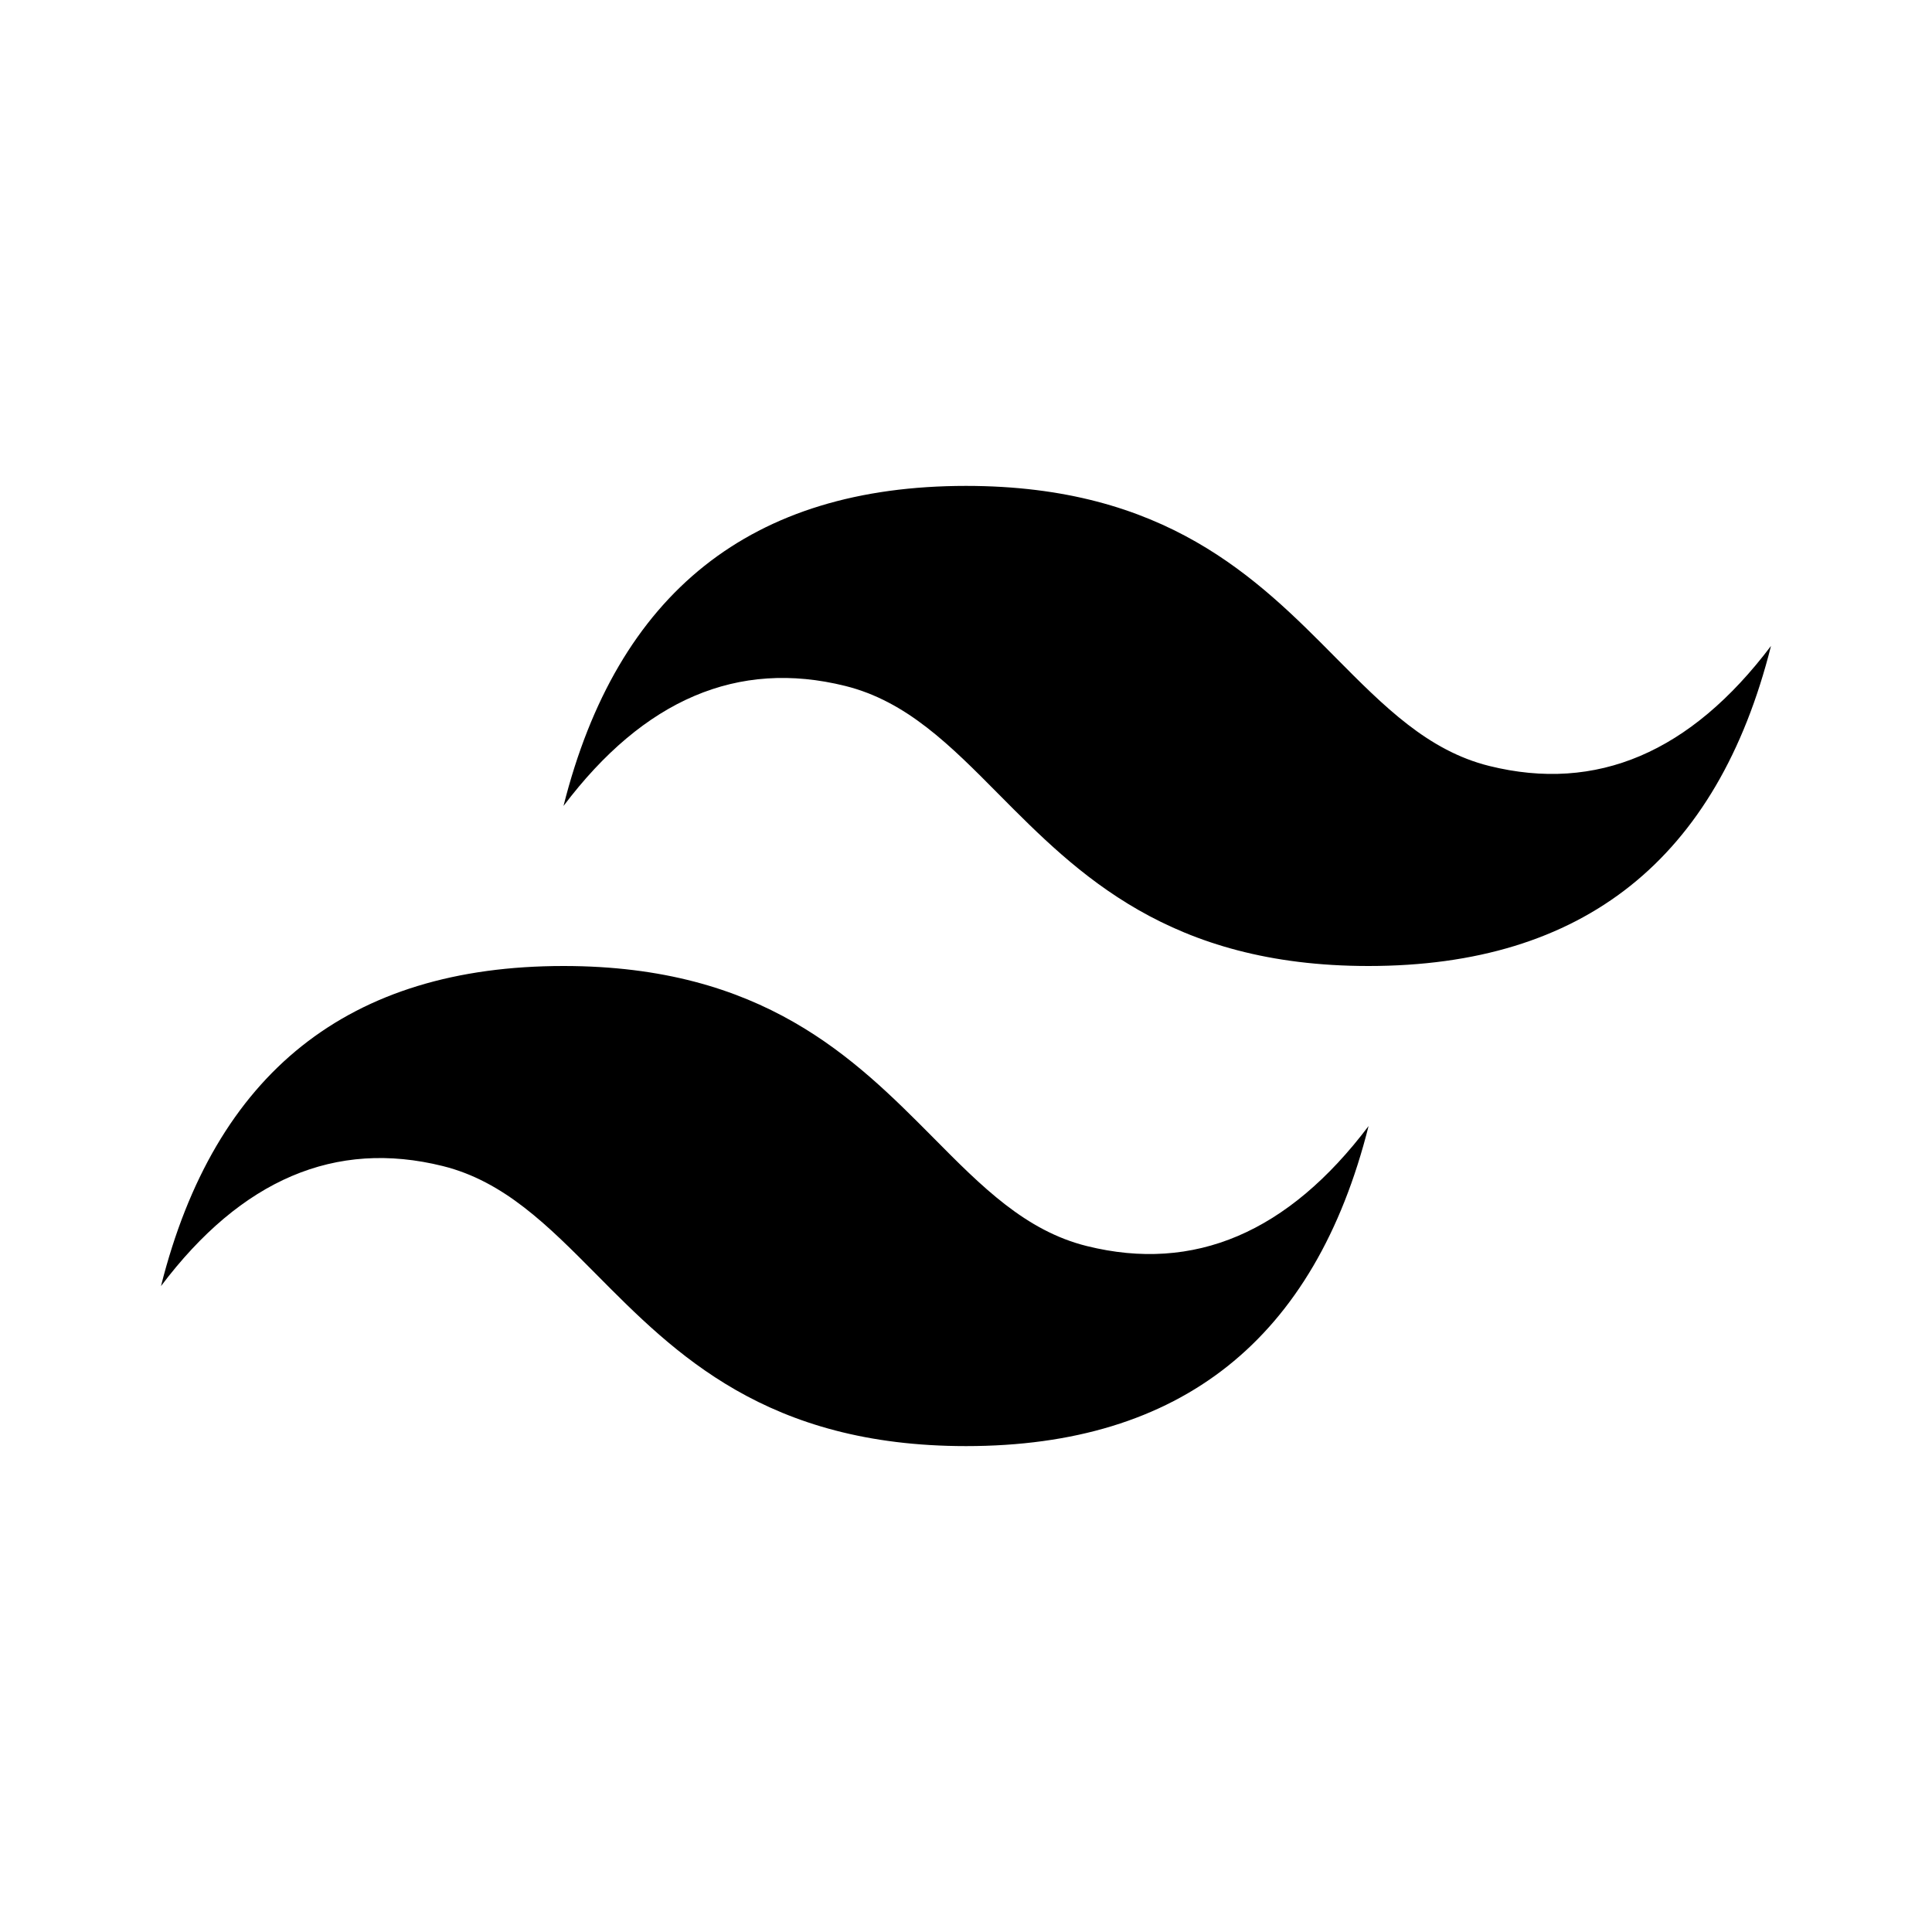
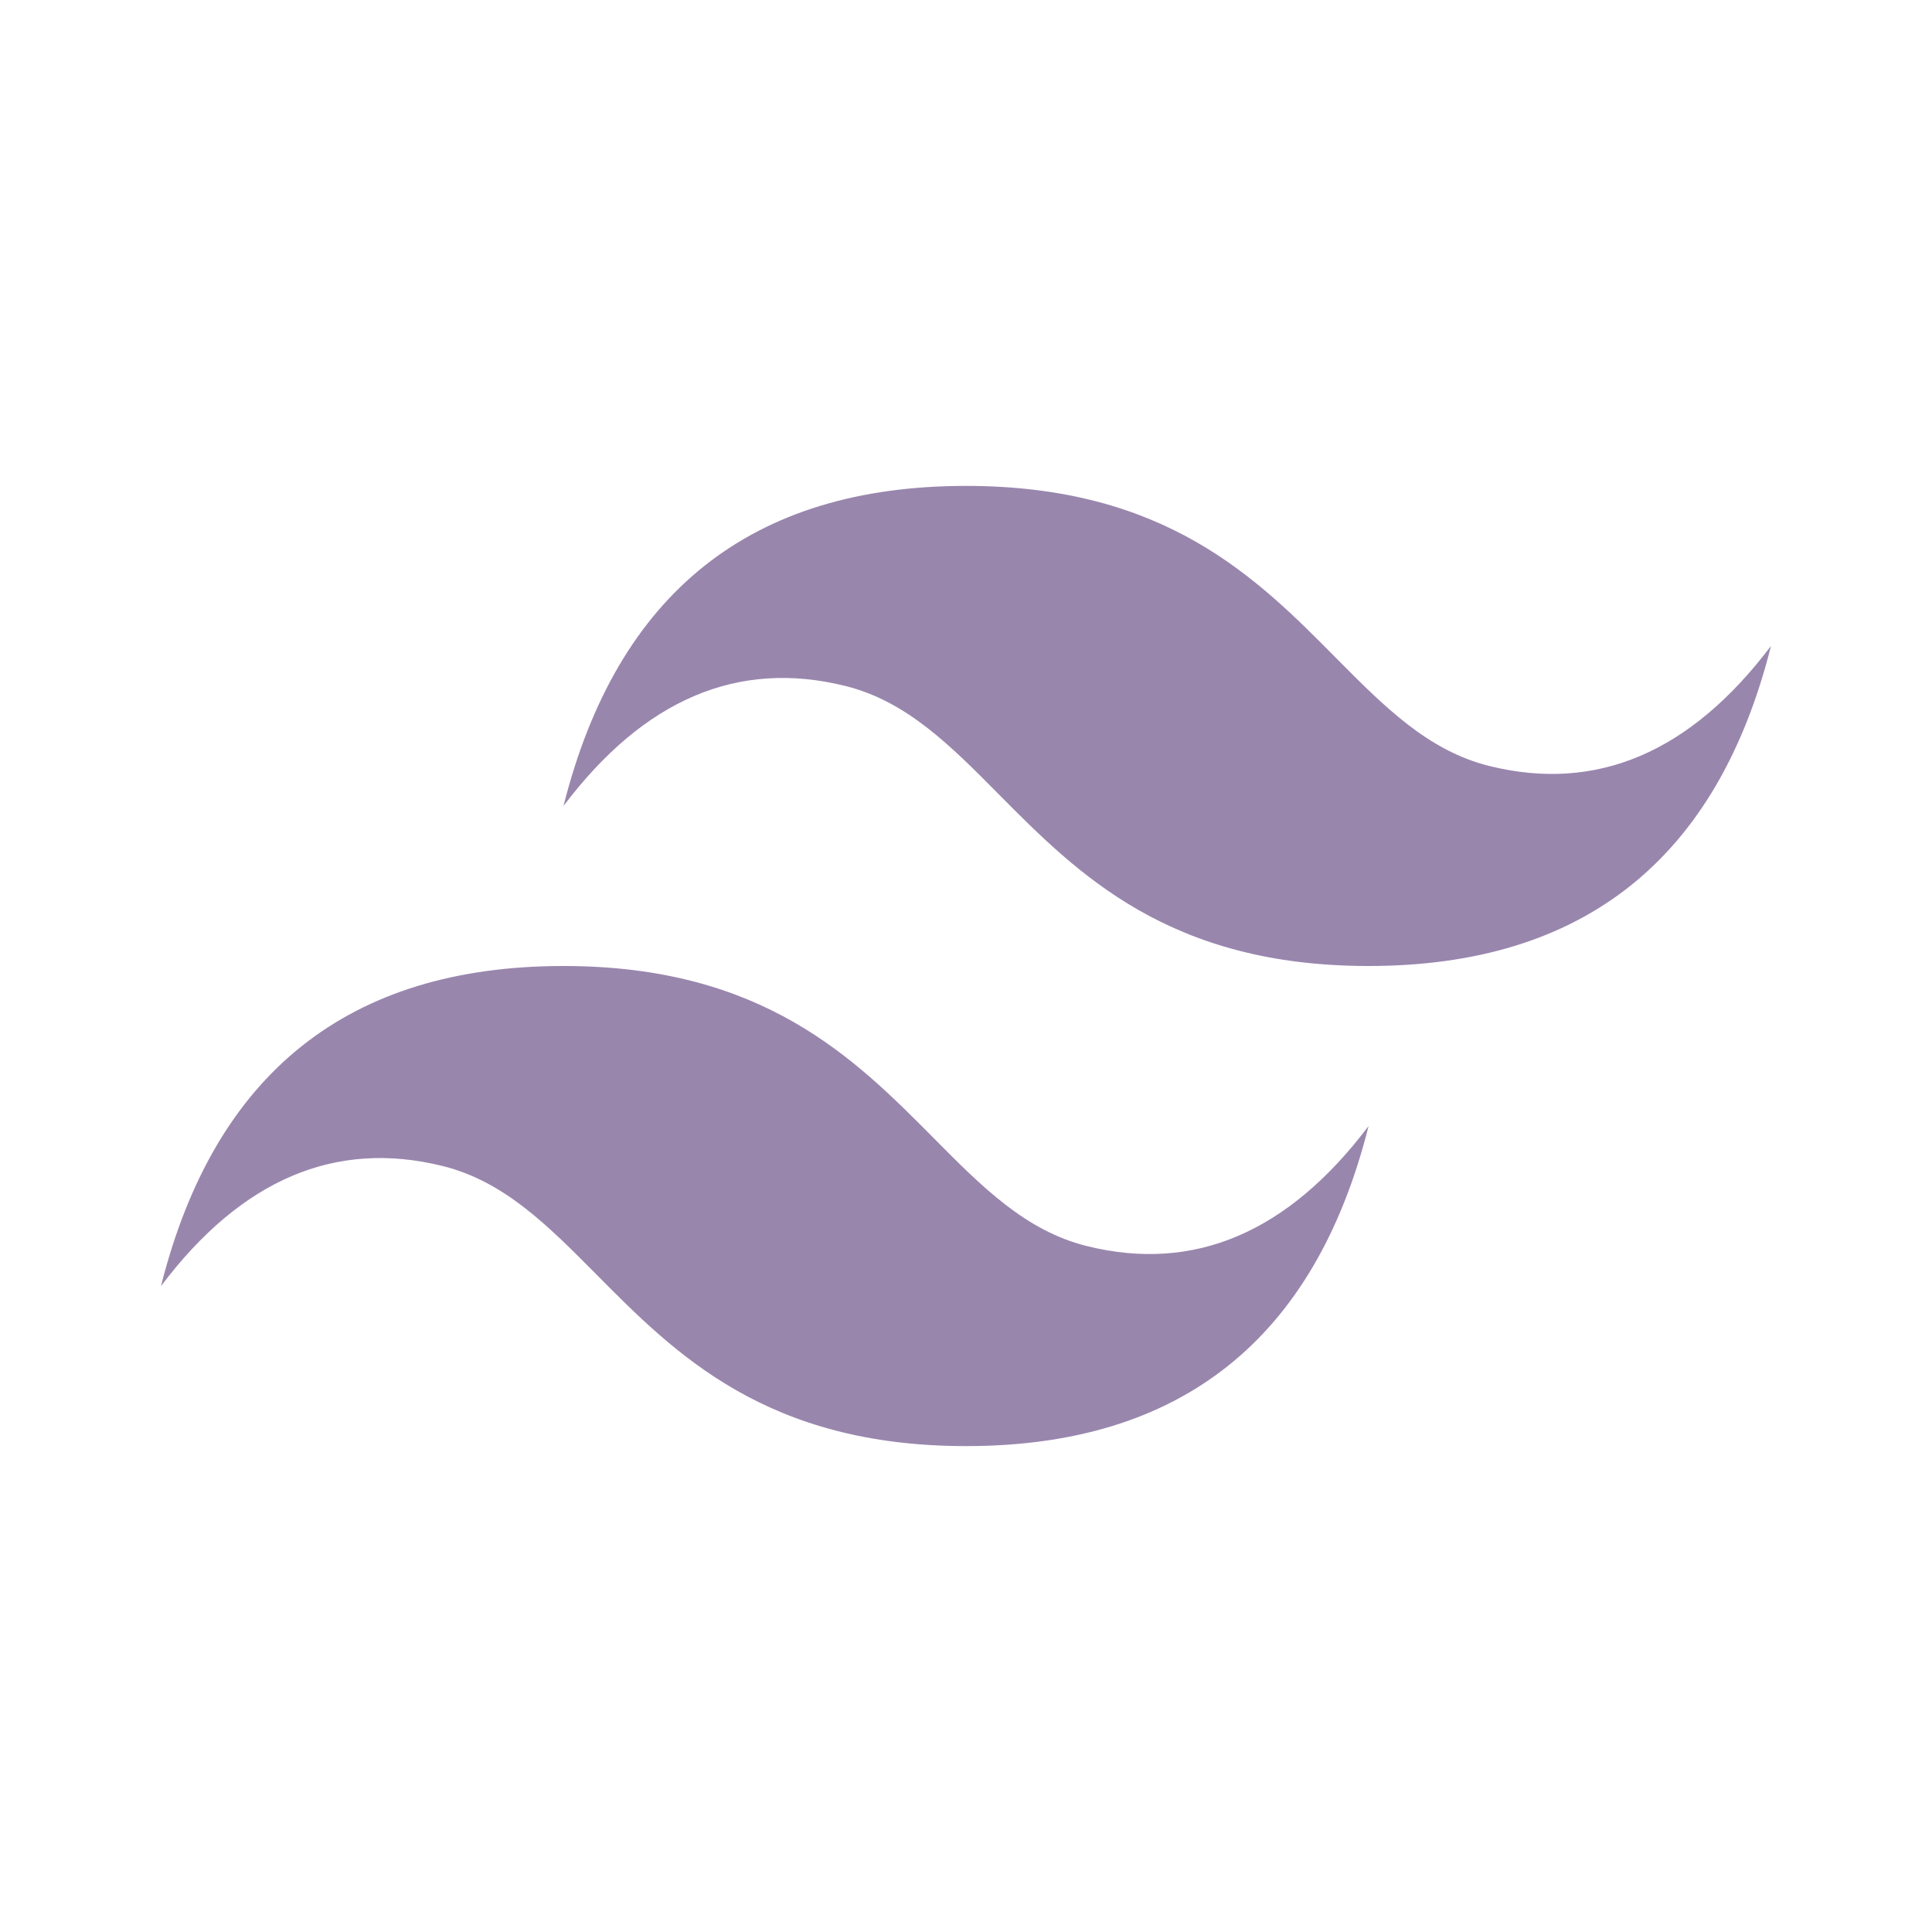
- <svg xmlns="http://www.w3.org/2000/svg" fill="#000000" width="800px" height="800px" viewBox="0 0 24 24" xml:space="preserve">
+ <svg xmlns="http://www.w3.org/2000/svg" fill="#9986ad" width="800px" height="800px" viewBox="0 0 24 24" xml:space="preserve">
  <path fill-rule="evenodd" clip-rule="evenodd" d="M12 6.036c-2.667 0-4.333 1.325-5 3.976 1-1.325 2.167-1.822 3.5-1.491.761.189 1.305.738 1.906 1.345C13.387 10.855 14.522 12 17 12c2.667 0 4.333-1.325 5-3.976-1 1.325-2.166 1.822-3.5 1.491-.761-.189-1.305-.738-1.907-1.345-.98-.99-2.114-2.134-4.593-2.134zM7 12c-2.667 0-4.333 1.325-5 3.976 1-1.326 2.167-1.822 3.5-1.491.761.189 1.305.738 1.907 1.345.98.989 2.115 2.134 4.594 2.134 2.667 0 4.333-1.325 5-3.976-1 1.325-2.167 1.822-3.5 1.491-.761-.189-1.305-.738-1.906-1.345C10.613 13.145 9.478 12 7 12z" />
</svg>
